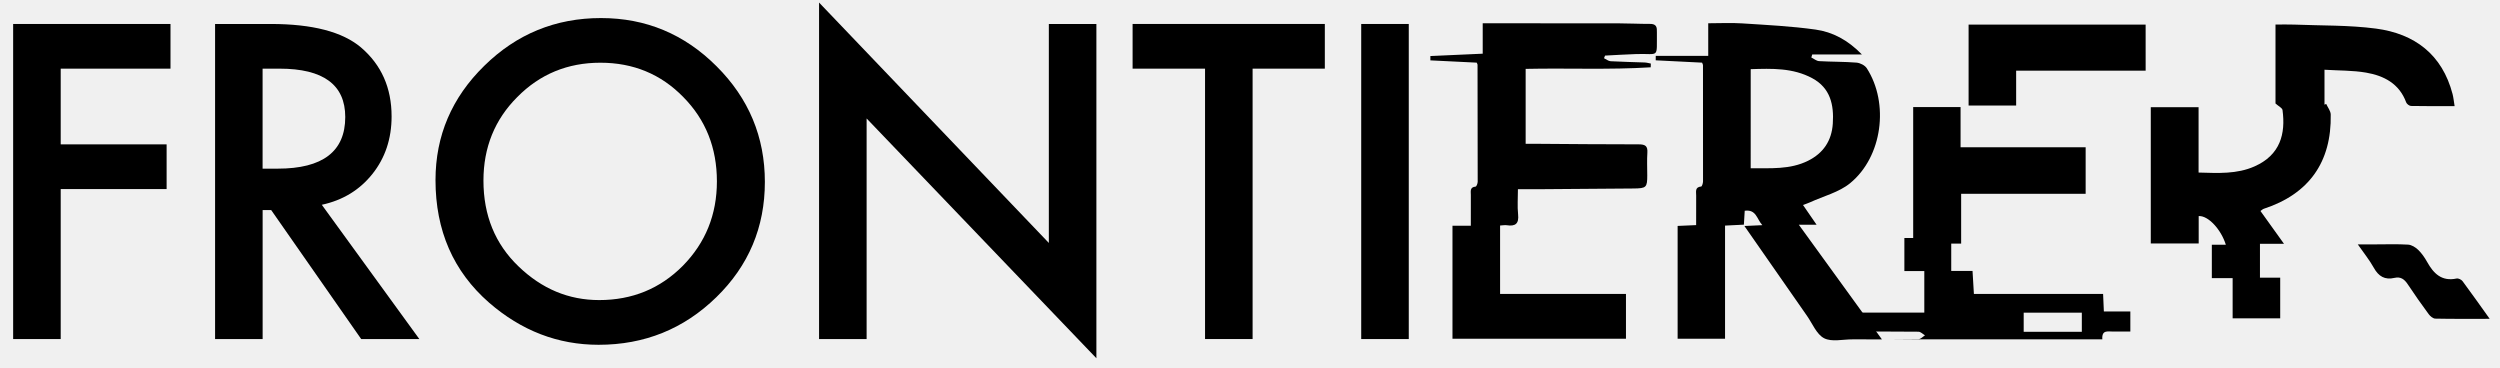
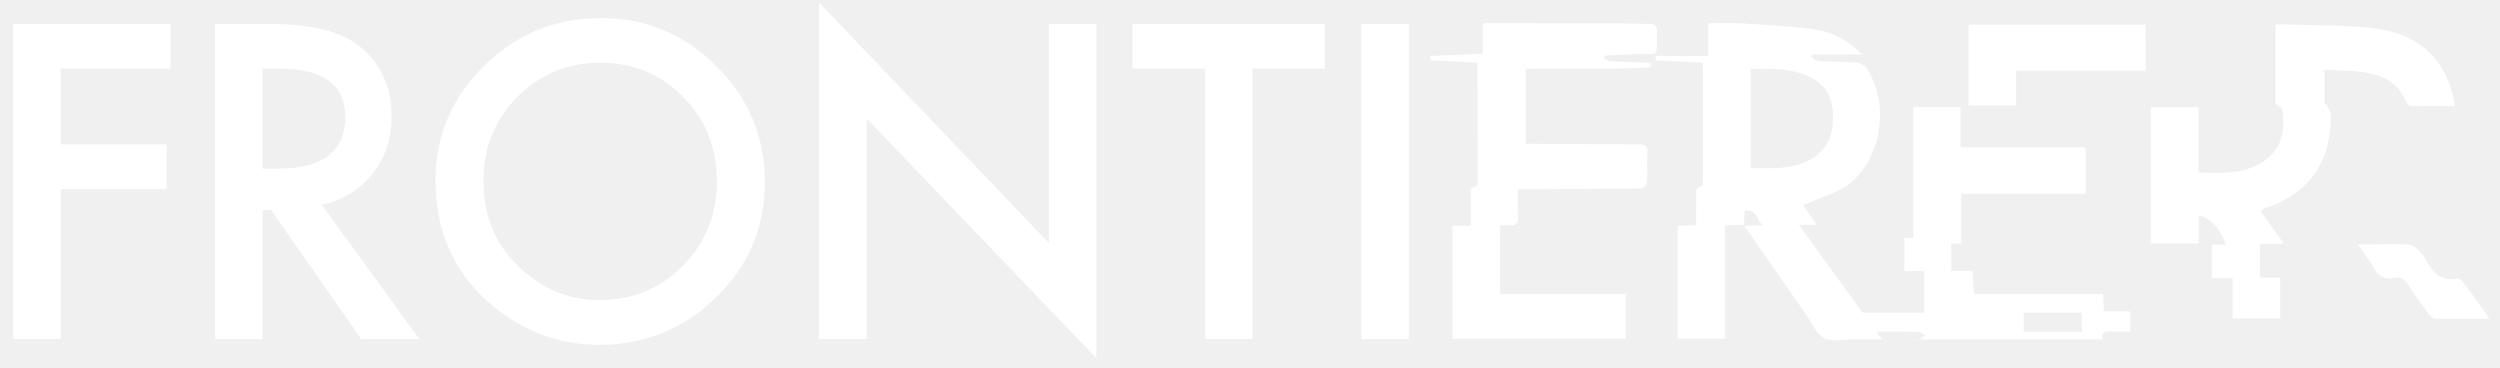
- <svg xmlns="http://www.w3.org/2000/svg" viewBox="6508.53 6548.043 1339.566 196.98" style="enable-background:new 0 0 14400 14400;">
+ <svg xmlns="http://www.w3.org/2000/svg" viewBox="6508.53 6548.043 1339.566 196.98" fill="white" style="enable-background:new 0 0 14400 14400;">
  <g transform="matrix(1, 0, 0, 1, -20.42486, -554.8003)">
    <g>
      <path d="M6620.31,7139.63h-58.83v40.57h56.75v23.95h-56.75v80.37H6536v-168.83h84.31V7139.63z" />
      <path d="M6701.38,7212.57l52.27,71.95h-31.16l-48.22-69.11h-4.59v69.11h-25.48v-168.83h29.85c22.31,0,38.42,4.19,48.33,12.57    c10.93,9.33,16.4,21.65,16.4,36.96c0,11.96-3.43,22.24-10.28,30.84C6721.64,7204.66,6712.6,7210.16,6701.38,7212.57z     M6669.67,7193.21h8.09c24.13,0,36.19-9.22,36.19-27.66c0-17.28-11.74-25.92-35.21-25.92h-9.08V7193.21z" />
      <path d="M6762.31,7199.34c0-23.76,8.71-44.18,26.13-61.23c17.35-17.06,38.2-25.59,62.55-25.59c24.06,0,44.68,8.6,61.89,25.81    c17.28,17.21,25.91,37.87,25.91,62c0,24.27-8.68,44.87-26.02,61.78c-17.42,16.99-38.45,25.48-63.09,25.48    c-21.8,0-41.37-7.54-58.72-22.63C6771.86,7248.25,6762.31,7226.38,6762.31,7199.34z M6788,7199.61c0,18.65,6.27,33.98,18.81,45.99    c12.47,12.02,26.86,18.03,43.19,18.03c17.71,0,32.66-6.12,44.83-18.36c12.17-12.38,18.26-27.46,18.26-45.23    c0-17.99-6.01-33.06-18.04-45.23c-11.96-12.24-26.75-18.36-44.39-18.36c-17.57,0-32.4,6.12-44.5,18.36    C6794.05,7166.91,6788,7181.84,6788,7199.61z" />
      <path d="M6967.83,7284.52v-180.31l123.12,128.81v-117.33h25.48v179.11l-123.12-128.48v118.2H6967.83z" />
      <path d="M7200.13,7139.63v144.88h-25.48v-144.88h-38.82v-23.95h103v23.95H7200.13z" />
      <path d="M7283.81,7115.69v168.83h-25.48v-168.83H7283.81z" />
    </g>
    <path d="M7844.2,7159.71c-8.09,0-15.72,0.07-23.35-0.09c-0.91-0.02-2.28-1.05-2.6-1.92c-3.7-10.06-11.93-14.31-21.52-15.95   c-7.15-1.22-14.54-1.06-22.25-1.54c0,6.76,0,12.74,0,18.71c0.3-0.13,0.61-0.26,0.91-0.39c0.85,1.89,2.39,3.76,2.43,5.67   c0.5,25.52-11.73,42.62-35.86,50.51c-0.56,0.18-1.02,0.66-1.79,1.19c4.13,5.76,8.15,11.37,12.6,17.57c-4.57,0-8.47,0-12.87,0   c0,6.18,0,11.98,0,18.16c3.36,0,6.94,0,10.85,0c0,7.43,0,14.49,0,21.79c-8.58,0-16.78,0-25.49,0c0-7.18,0-14.12,0-21.55   c-3.91,0-7.34,0-11.15,0c0-6.13,0-11.77,0-17.88c2.43,0,4.9,0,7.51,0c-2.52-8.18-9.45-15.7-14.55-15.37c0,2.44,0,4.93,0,7.42   c0,2.36,0,4.72,0,7.26c-8.75,0-17.09,0-25.67,0c0-24.45,0-48.49,0-73.02c8.39,0,16.74,0,25.61,0c0,11.47,0,23.03,0,35.02   c10.48,0.3,20.48,0.89,29.92-3.27c13.91-6.13,16.76-17.5,15.06-30.2c-0.16-1.18-2.18-2.1-3.76-3.53c0-13.56,0-27.72,0-42.3   c3.4,0,6.69-0.11,9.97,0.02c14.63,0.59,29.39,0.24,43.85,2.14c20.77,2.74,35.52,13.9,41.06,35.1   C7843.61,7155.22,7843.79,7157.25,7844.2,7159.71z" />
    <path d="M7554.09,7160.22c8.38,0,16.6,0,25.39,0c0,6.85,0,13.93,0,21.52c22.61,0,44.68,0,67.02,0c0,8.42,0,16.32,0,24.93   c-22.24,0-44.29,0-66.71,0c0,9.26,0,17.81,0,26.7c-8.72,0-17.05,0-25.7,0C7554.09,7208.9,7554.09,7184.76,7554.09,7160.22z" />
    <path d="M7670.45,7269.75c0,3.95,0,7.06,0,10.74c-3.21,0-6.2-0.04-9.19,0.01c-2.74,0.05-6.22-1.11-5.82,4.18   c-54.12,0-107.71,0-161.31,0c0,0,0-0.02-0.01-0.03c11.23,0,22.46,0,33.69,0c9.73,0,19.47,0.07,29.2-0.1   c1.14-0.02,2.27-1.32,3.4-2.03c-1.16-0.68-2.32-1.93-3.49-1.94c-12.91-0.14-25.82-0.09-39.12-0.09c0-3.35,0-6.44,0-10.13   c13.88,0,27.85,0,42.25,0c0-7.64,0-14.7,0-22.27c-3.46,0-6.9,0-10.68,0c0-6.13,0-11.77,0-17.72c8.27,0,16.48,0,25.11,0   c0,5.72,0,11.4,0,17.66c3.96,0,7.52,0,11.41,0c0.25,4.3,0.48,8.05,0.73,12.3c23,0,45.88,0,69.23,0c0.14,3.29,0.27,6.1,0.41,9.41   C7660.86,7269.75,7665.4,7269.75,7670.45,7269.75z M7644.45,7280.64c0-3.74,0-6.97,0-10.27c-10.56,0-20.79,0-31.15,0   c0,3.65,0,6.88,0,10.27C7623.71,7280.64,7633.84,7280.64,7644.45,7280.64z" />
    <path d="M7678.65,7140.71c-23.51,0-46.24,0-69.39,0c0,6.35,0,12.34,0,18.67c-8.6,0-16.8,0-25.48,0c0-14.33,0-28.71,0-43.36   c31.49,0,62.99,0,94.86,0C7678.65,7124.06,7678.65,7132.06,7678.65,7140.71z" />
    <path d="M7863,7273.68c-10.4,0-19.78,0.09-29.16-0.11c-1.22-0.03-2.73-1.3-3.54-2.41c-3.86-5.25-7.63-10.58-11.23-16.02   c-1.75-2.65-3.79-4.17-7.03-3.41c-5.22,1.23-8.58-0.79-11.15-5.43c-2.3-4.14-5.34-7.86-8.57-12.51c3.48,0,6.36,0,9.25,0   c5.9,0,11.82-0.22,17.7,0.13c1.87,0.11,3.98,1.42,5.39,2.78c1.92,1.85,3.51,4.15,4.81,6.49c3.48,6.25,7.83,10.58,15.8,8.89   c0.94-0.2,2.56,0.57,3.18,1.41C7853.18,7259.86,7857.75,7266.35,7863,7273.68z" />
    <path d="M7427.87,7284.34c0-20.15,0-40.06,0-60.44c3.16-0.14,6.19-0.27,9.92-0.44c0-5.33-0.03-10.58,0.02-15.83   c0.02-2.02-0.79-4.55,2.69-4.85c0.42-0.04,0.98-1.78,0.98-2.73c0.04-20.74,0.01-41.48-0.02-62.22c0-0.43-0.29-0.86-0.48-1.42   c-8.28-0.42-16.57-0.83-24.85-1.25c0.01-0.8,0.02-1.59,0.02-2.39c9.21,0,18.42,0,28.12,0c0-6.48,0-11.71,0-17.46   c6.39,0,12.29-0.32,18.15,0.06c13.16,0.86,26.38,1.49,39.42,3.33c9.07,1.28,17.24,5.58,24.76,13.32c-9.66,0-18.13,0-26.6,0   c-0.16,0.54-0.33,1.09-0.49,1.63c1.39,0.68,2.75,1.87,4.18,1.95c6.68,0.39,13.39,0.26,20.05,0.8c1.93,0.16,4.48,1.45,5.49,3.02   c12.08,18.81,8.37,47.43-8.93,61.58c-5.96,4.88-14.24,6.92-21.47,10.24c-1.05,0.48-2.17,0.84-3.78,1.45   c2.52,3.65,4.68,6.79,7.28,10.57c-3.15,0-5.69,0-9.52,0c15.07,20.8,29.47,40.67,44.52,61.43c-5.74,0-10.75,0.02-15.76-0.01   c-5.14-0.03-11.11,1.5-15.2-0.6c-4.04-2.08-6.24-7.81-9.17-11.99c-11.02-15.77-22-31.57-33.55-48.15c3.36-0.16,6.03-0.29,9.61-0.45   c-3-3.25-3.21-8.57-9.44-7.72c-0.14,2.41-0.28,4.71-0.44,7.45c-3.31,0.16-6.51,0.32-10.1,0.5c0,20.16,0,40.22,0,60.62   C7444.74,7284.34,7436.57,7284.34,7427.87,7284.34z M7467.02,7193.02c10.6-0.13,21.05,0.8,30.75-4.04   c8.14-4.07,12.63-10.64,13.25-19.88c0.67-10.12-1.31-19.08-10.96-24.32c-10.36-5.62-21.7-5.24-33.03-4.87   C7467.02,7157.76,7467.02,7175.17,7467.02,7193.02z" />
    <path d="M7413.45,7138.91c-22.17,1.39-44.41,0.35-67.01,0.84c0,13.28,0,26.42,0,40.14c1.64,0,3.31-0.01,4.97,0   c18.55,0.12,37.1,0.32,55.65,0.3c3.39,0,4.84,0.84,4.6,4.45c-0.27,4.04-0.06,8.11-0.06,12.16c0,6.45-0.49,6.97-7.25,7.04   c-16.52,0.15-33.05,0.26-49.57,0.38c-4.01,0.03-8.03,0-12.48,0c0,4.85-0.36,9.22,0.09,13.5c0.53,4.96-1.42,6.52-6.04,5.81   c-1.05-0.16-2.16,0.08-3.61,0.15c0,12.11,0,24.15,0,36.66c22.42,0,44.79,0,67.45,0c0,8.18,0,15.91,0,24c-30.95,0-61.85,0-92.96,0   c0-20.15,0-40.17,0-60.55c3.17,0,6.09,0,9.83,0c0-5.7-0.03-11.08,0.01-16.47c0.01-1.9-0.66-4.2,2.55-4.49   c0.47-0.04,1.12-1.71,1.12-2.62c0.02-20.9-0.03-41.79-0.08-62.69c0-0.28-0.22-0.56-0.45-1.11c-8.18-0.4-16.5-0.81-24.82-1.22   c0-0.77,0-1.55,0-2.32c9.18-0.41,18.36-0.82,28.04-1.26c0-5.21,0-10.45,0-16.29c2.16,0,3.82,0,5.48,0c22.3,0,44.6-0.02,66.91,0.02   c5.76,0.01,11.52,0.33,17.29,0.31c2.64-0.01,3.73,1.08,3.63,3.61c-0.01,0.31,0.02,0.62,0.02,0.94   c-0.13,14.36,1.49,11.19-11.06,11.61c-5.57,0.19-11.14,0.54-16.71,0.82c-0.19,0.47-0.38,0.93-0.57,1.4   c1.18,0.56,2.34,1.55,3.55,1.62c6.05,0.35,12.12,0.43,18.18,0.67c1.13,0.04,2.24,0.38,3.36,0.57   C7413.49,7137.55,7413.47,7138.23,7413.45,7138.91z" />
  </g>
</svg>
